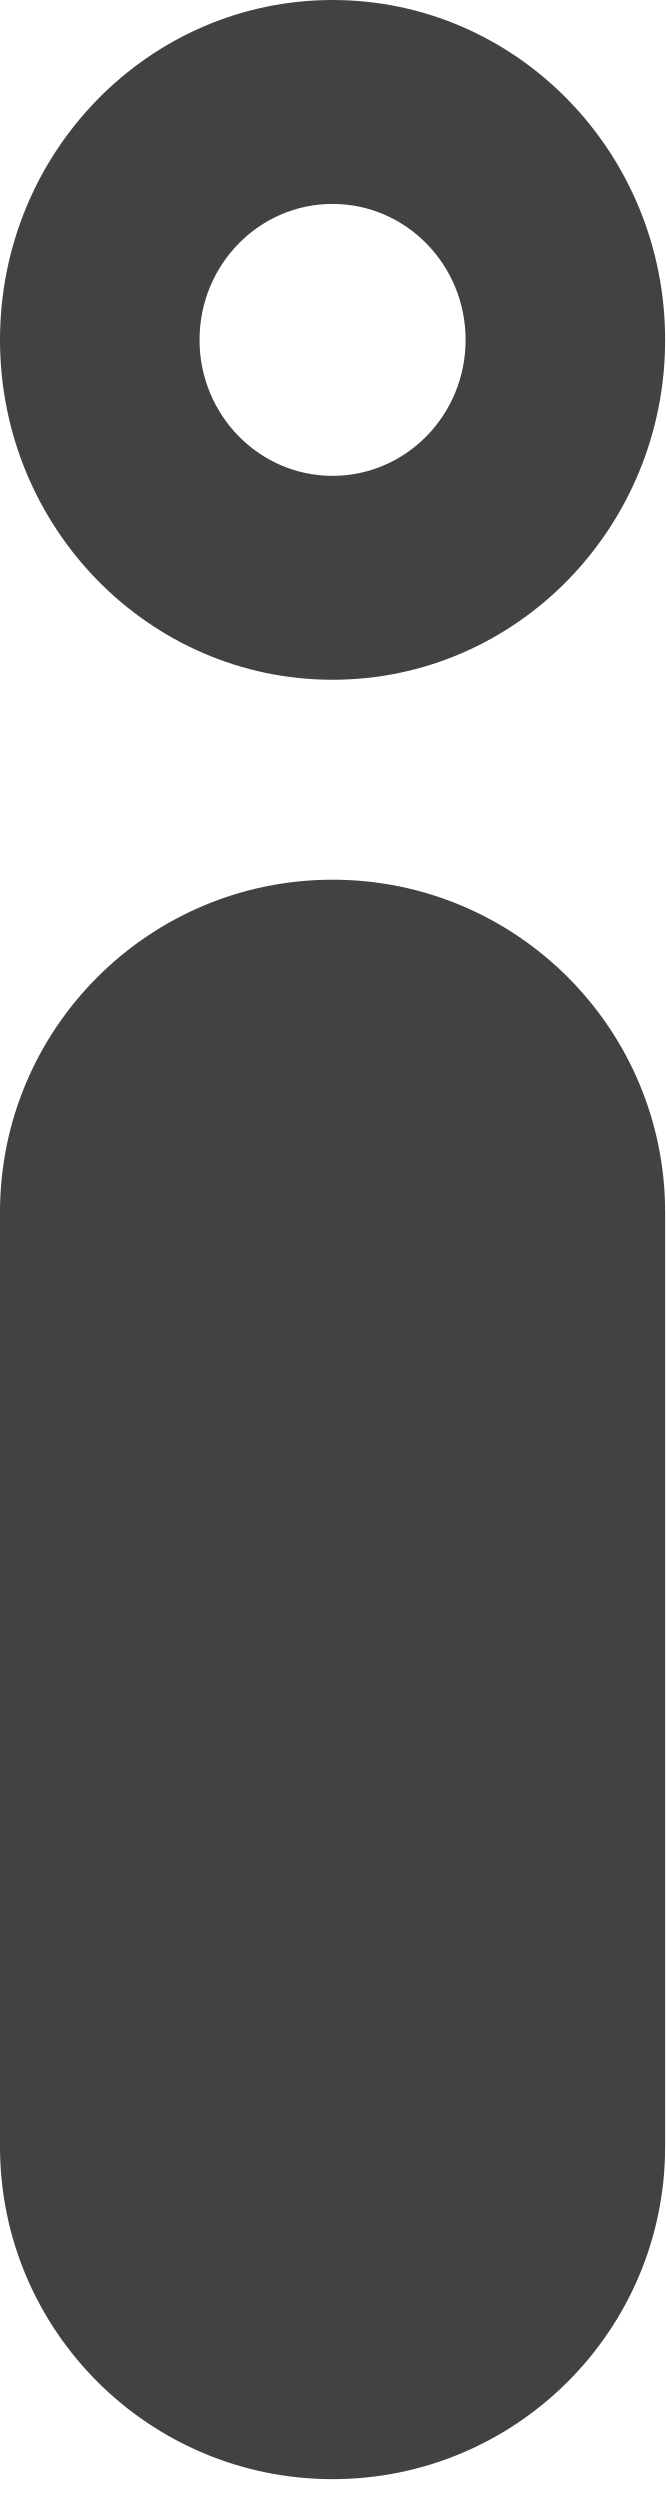
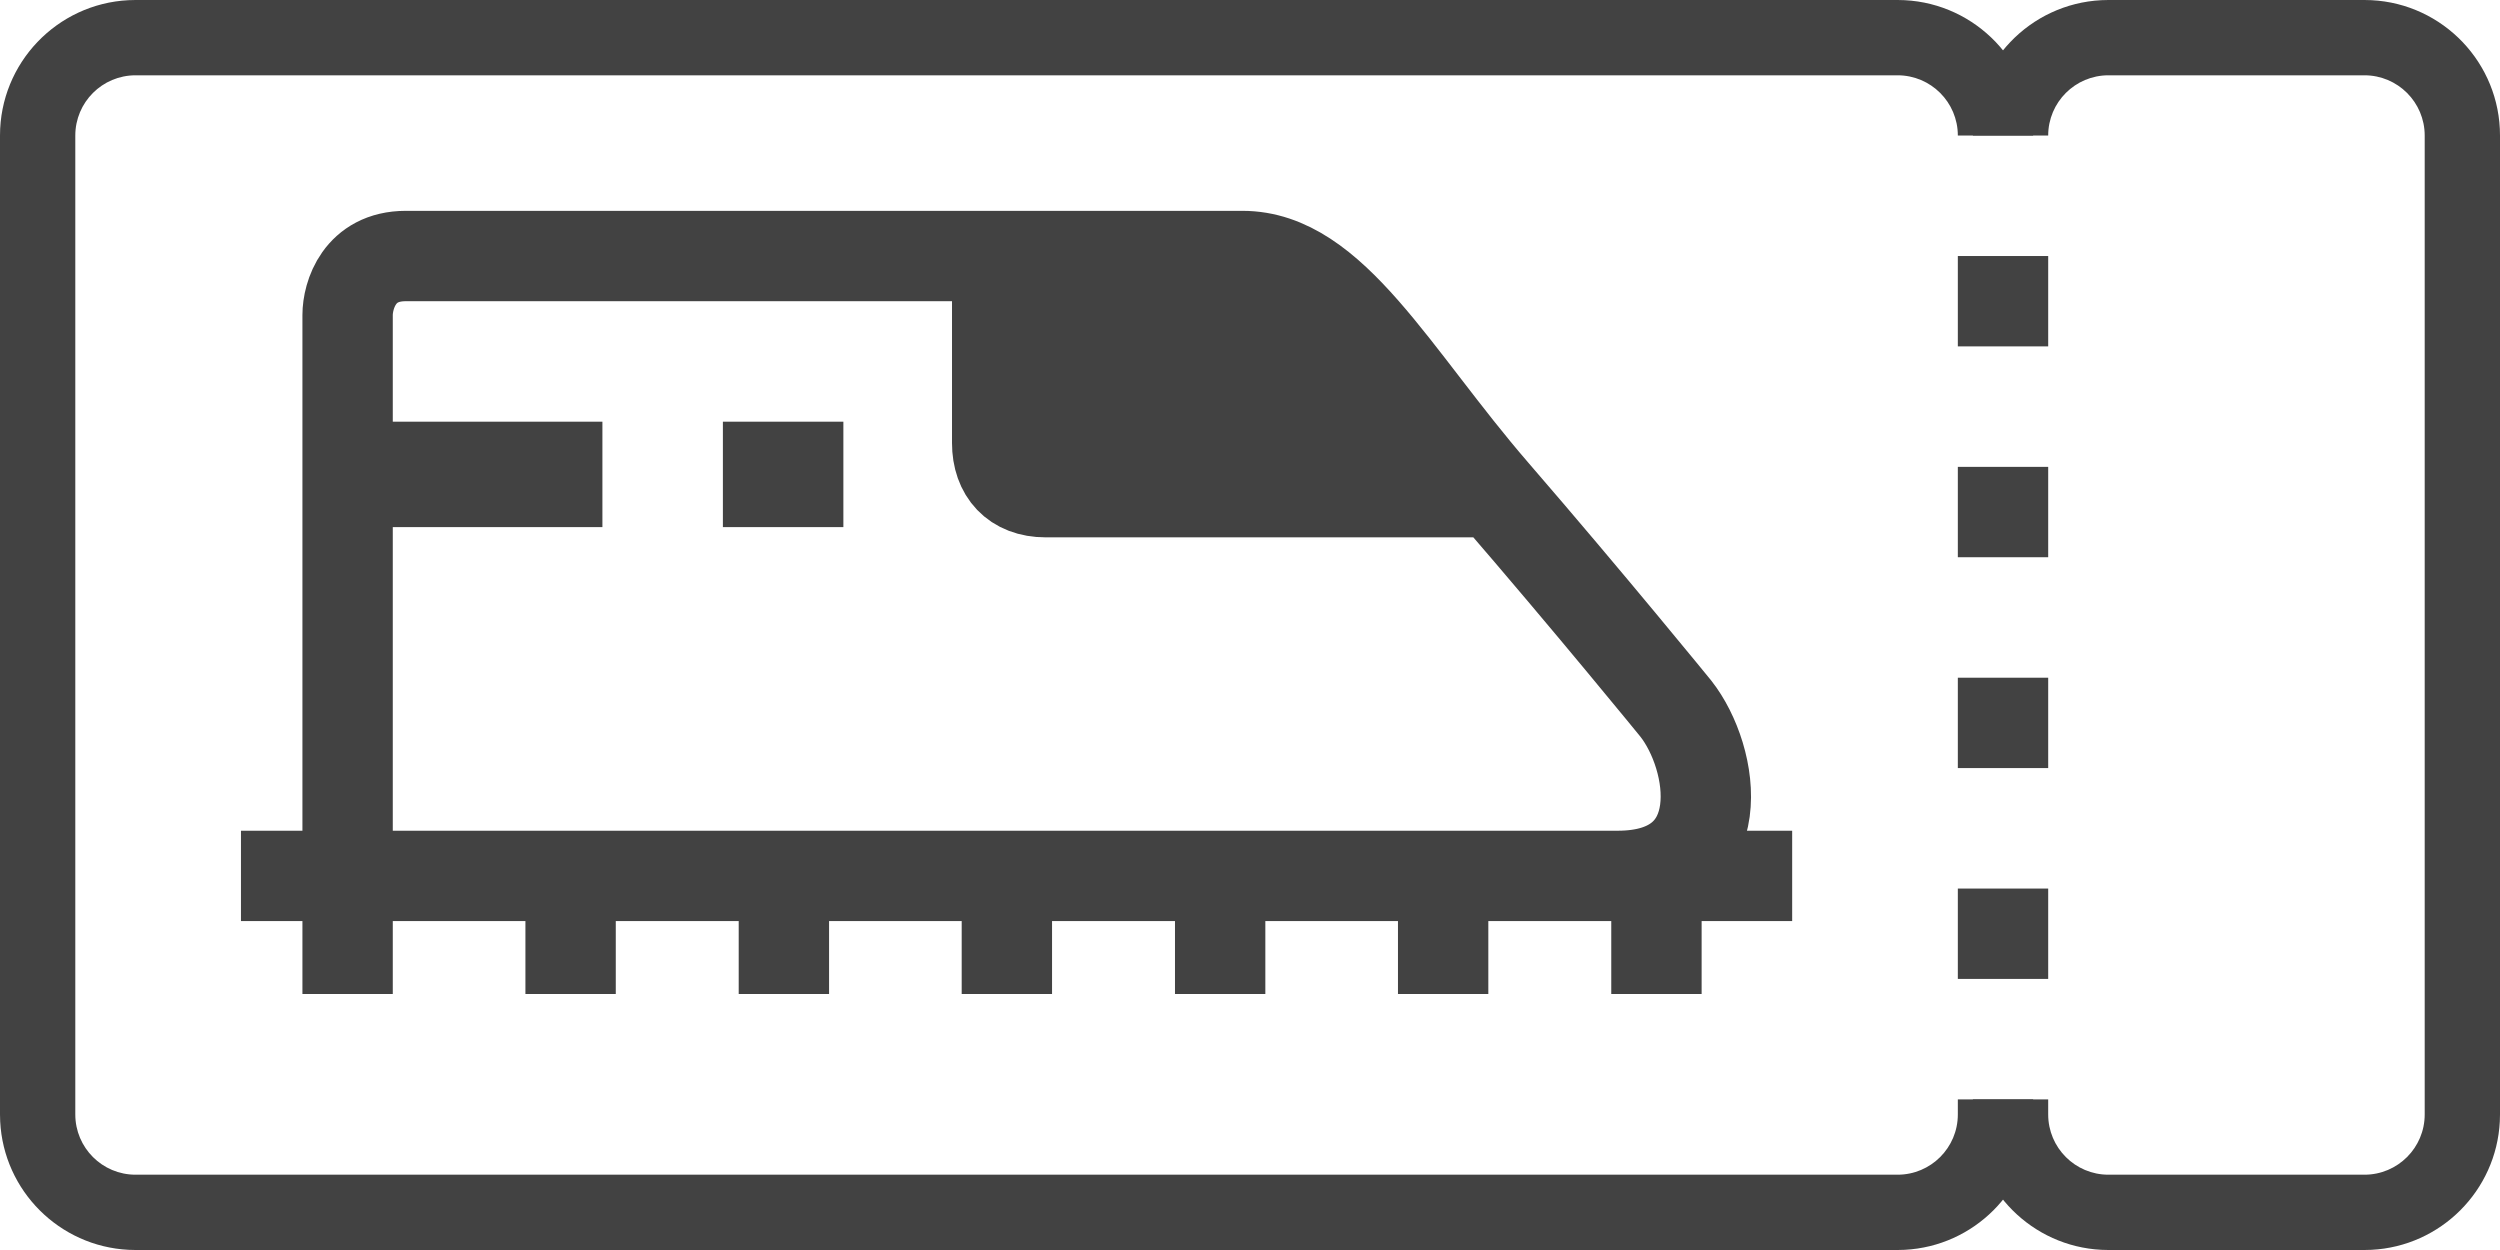
- <svg xmlns="http://www.w3.org/2000/svg" width="29" height="109" viewBox="0 0 29 109" fill="none">
-   <rect y="38.355" width="29" height="69.736" rx="14.5" fill="#424242" />
-   <path d="M29 14.819C29 23.003 22.508 29.638 14.5 29.638C6.492 29.638 0 23.003 0 14.819C0 6.635 6.492 0 14.5 0C22.508 0 29 6.635 29 14.819ZM8.7 14.819C8.7 18.093 11.297 20.747 14.5 20.747C17.703 20.747 20.3 18.093 20.3 14.819C20.3 11.545 17.703 8.891 14.5 8.891C11.297 8.891 8.7 11.545 8.7 14.819Z" fill="#424242" />
+ <svg xmlns="http://www.w3.org/2000/svg" width="166" height="83" viewBox="0 0 166 83" fill="none">
+   <path d="M126.463 0.012C131.218 0.253 135 4.185 135 9H130C130 6.791 128.209 5 126 5H9C6.791 5 5 6.791 5 9V74C5 76.209 6.791 78 9 78H126C128.209 78 130 76.209 130 74V73H135V74L134.988 74.463C134.755 79.065 131.065 82.755 126.463 82.988L126 83H9L8.537 82.988C3.935 82.755 0.245 79.065 0.012 74.463L0 74V9C0 4.185 3.782 0.253 8.537 0.012L9 0H126L126.463 0.012Z" fill="#424242" />
+   <path d="M157.463 0.012C162.218 0.253 166 4.185 166 9V74L165.988 74.463C165.755 79.065 162.065 82.755 157.463 82.988L157 83H140L139.537 82.988C134.935 82.755 131.245 79.065 131.012 74.463L131 74V73H136V74C136 76.209 137.791 78 140 78H157C159.209 78 161 76.209 161 74V9C161 6.791 159.209 5 157 5H140C137.791 5 136 6.791 136 9H131C131 4.185 134.782 0.253 139.537 0.012L140 0H157L157.463 0.012Z" fill="#424242" />
+   <rect x="130.5" y="17.5" width="5" height="5" fill="#424242" stroke="#424242" />
+   <rect x="130.5" y="31.5" width="5" height="5" fill="#424242" stroke="#424242" />
+   <rect x="130.5" y="45.5" width="5" height="5" fill="#424242" stroke="#424242" />
+   <rect x="130.5" y="59.5" width="5" height="5" fill="#424242" stroke="#424242" />
+   <path d="M82.5 17C76.5 17 66.213 17 66.213 17V29.413C66.213 31.373 67.371 32.68 69.431 32.68H99.207C92.529 24.955 88.5 17 82.5 17Z" fill="#424242" />
+   <path d="M66.856 58.16V66M81.019 58.16V66M95.825 58.16V66M109.988 58.16V66M23.081 58.16V20.92C23.081 19.613 23.854 17 26.944 17H66.213M23.081 58.16H16M23.081 58.16H119M23.081 58.16V66M107.412 58.16C115.137 58.16 113.85 50.32 111.275 47.053C111.275 47.053 105.509 39.969 99.207 32.68M66.213 17C66.213 17 76.5 17 82.5 17C88.5 17 92.529 24.955 99.207 32.68M66.213 17V29.413C66.213 31.373 67.371 32.68 69.431 32.68H99.207M37.888 58.16V66M52.05 58.16V66" stroke="#424242" stroke-width="6" />
+   <rect x="26.75" y="29.75" width="11.5" height="3.5" fill="#424242" stroke="#424242" stroke-width="3.5" />
+   <rect x="49.75" y="29.75" width="4.5" height="3.5" fill="#424242" stroke="#424242" stroke-width="3.5" />
</svg>
